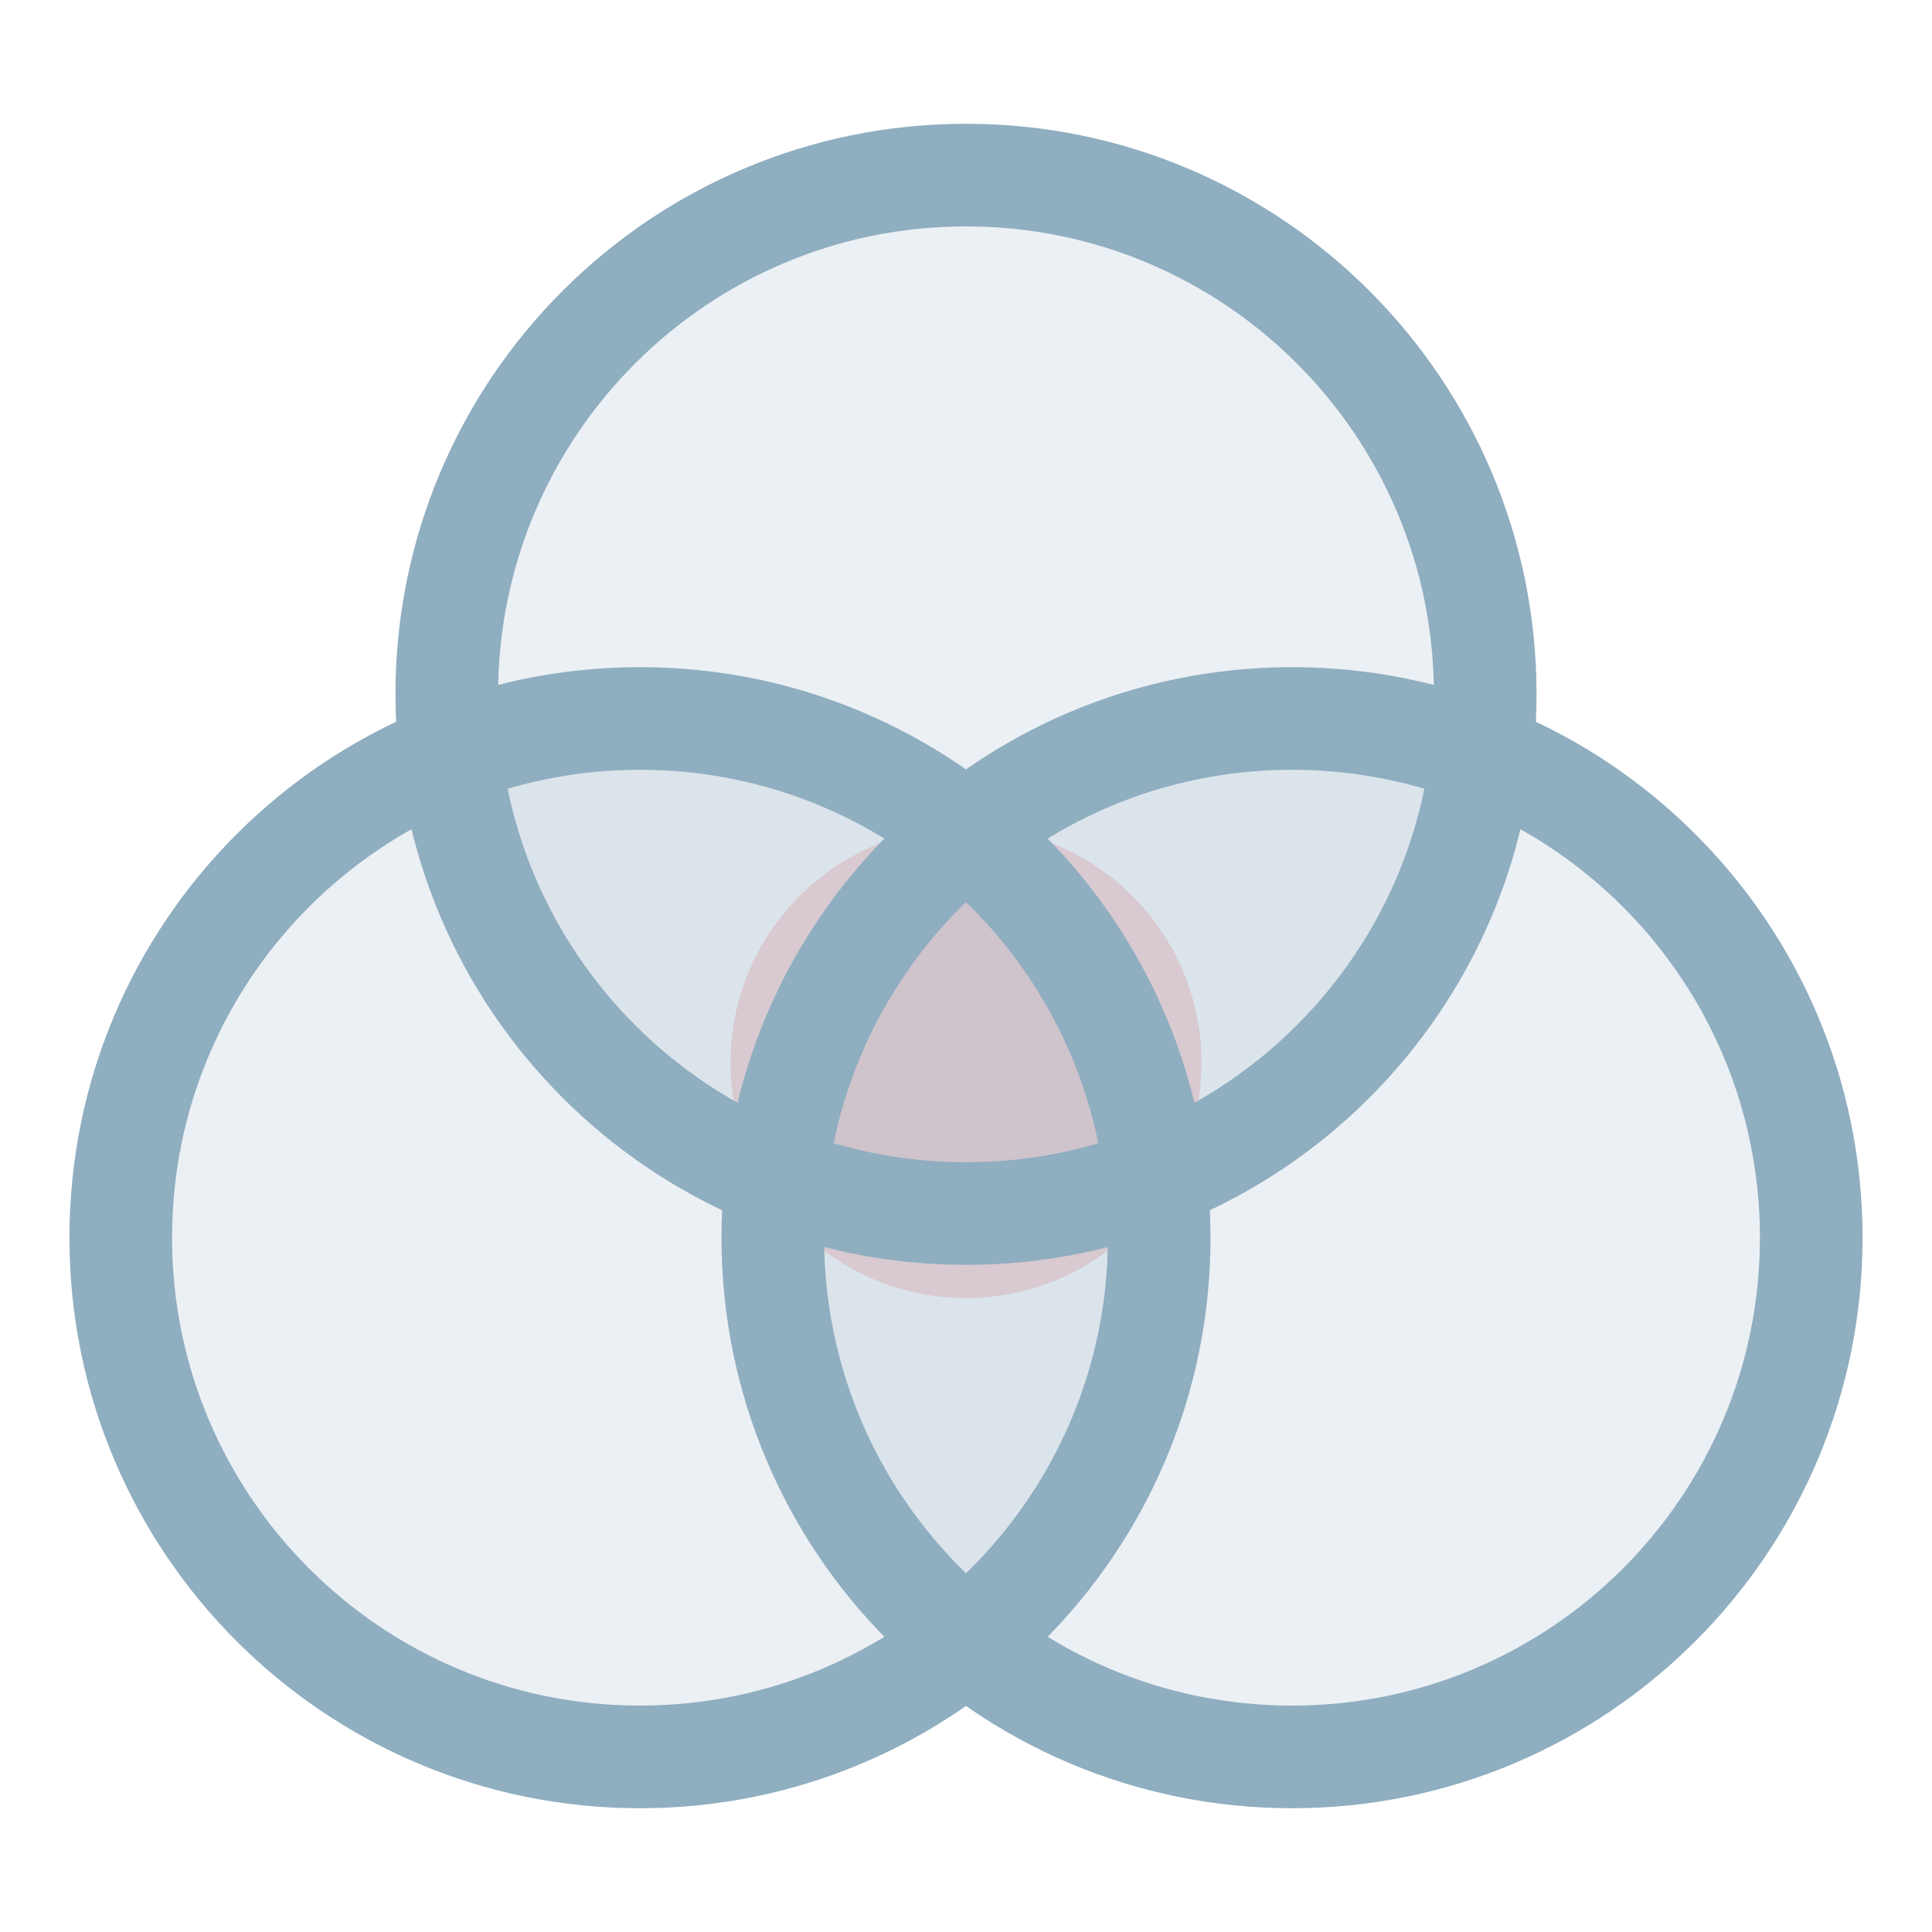
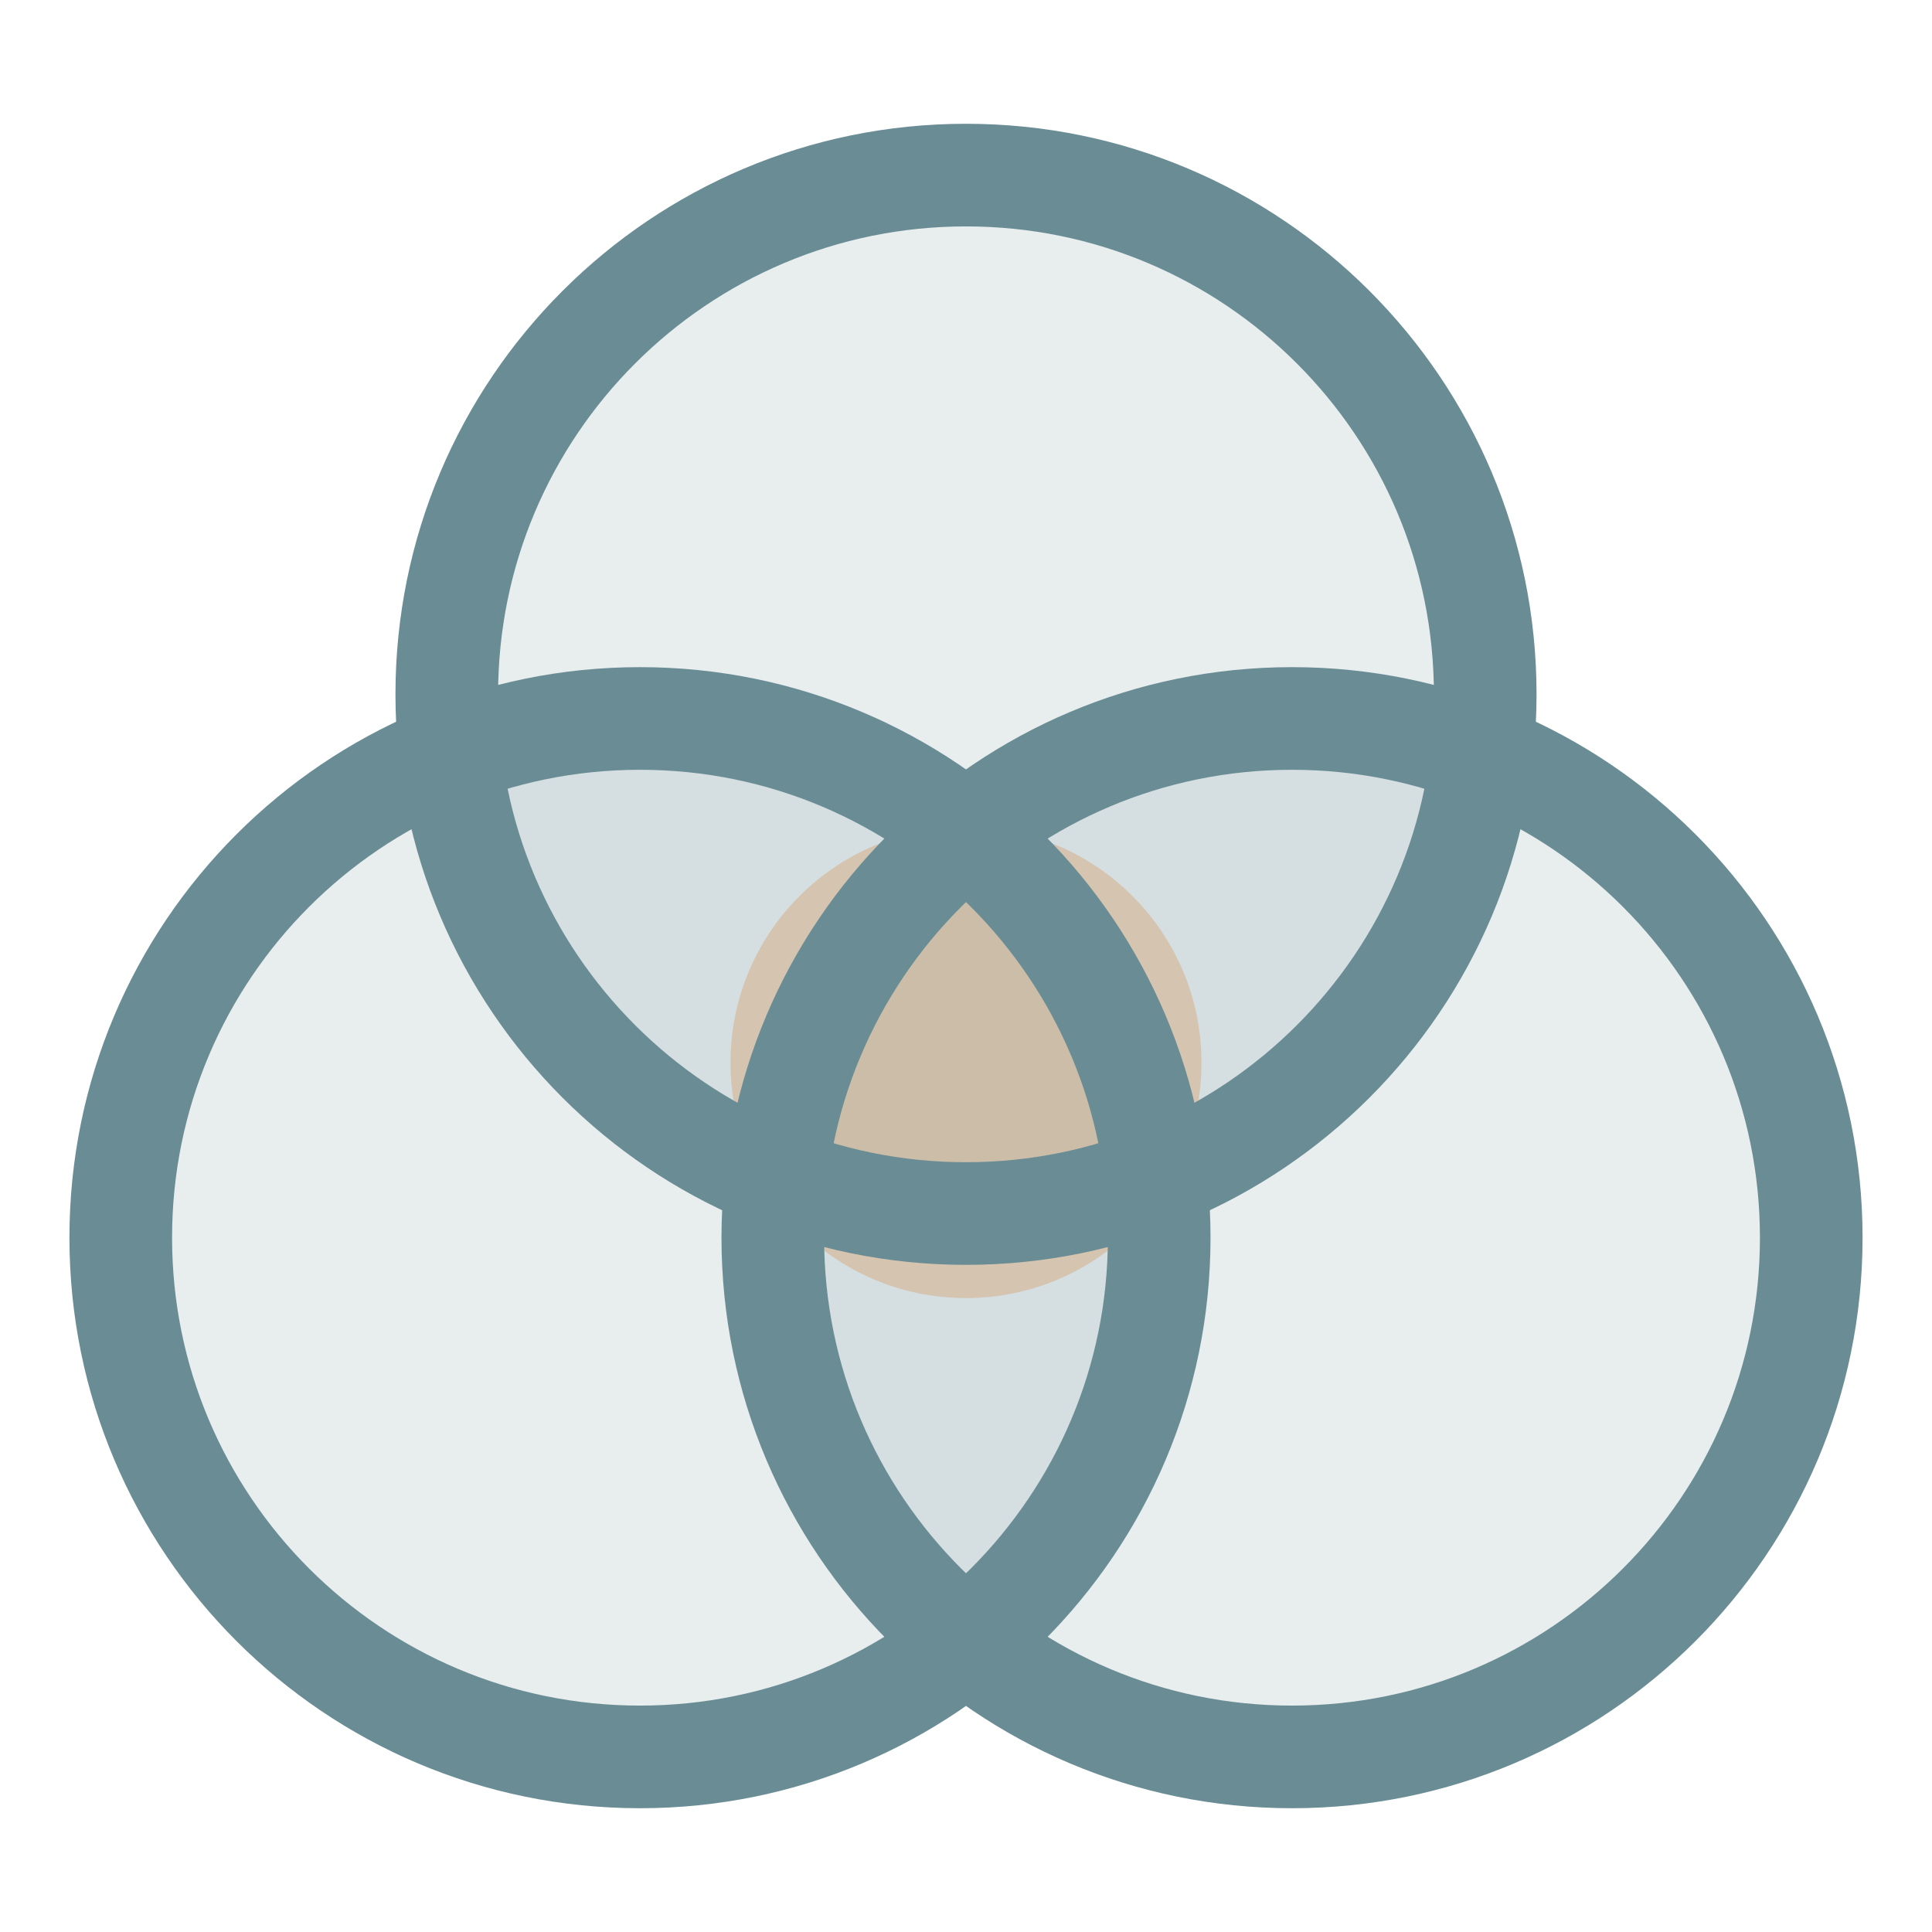
<svg xmlns="http://www.w3.org/2000/svg" viewBox="0 0 32 32" role="img" aria-label="Three overlapping circles">
  <style>
-     .ring { fill: none; stroke: #8FAEC0; stroke-width: 1.7; }
-     .fill { fill: #8FAEC0; opacity: 0.18; }
-     .core { fill: #D49AA0; opacity: 0.36; }
+     .ring { fill: none; stroke: #6A8D95; stroke-width: 1.7; }
+     .fill { fill: #6A8D95; opacity: 0.16; }
+     .core { fill: #D4A373; opacity: 0.45; }
  </style>
  <circle class="fill" cx="16" cy="11.5" r="8.6" />
  <circle class="fill" cx="10.6" cy="20.5" r="8.6" />
  <circle class="fill" cx="21.4" cy="20.5" r="8.6" />
  <circle class="core" cx="16" cy="17.6" r="3.9" />
  <circle class="ring" cx="16" cy="11.5" r="8.6" />
  <circle class="ring" cx="10.6" cy="20.5" r="8.6" />
  <circle class="ring" cx="21.4" cy="20.5" r="8.6" />
</svg>
